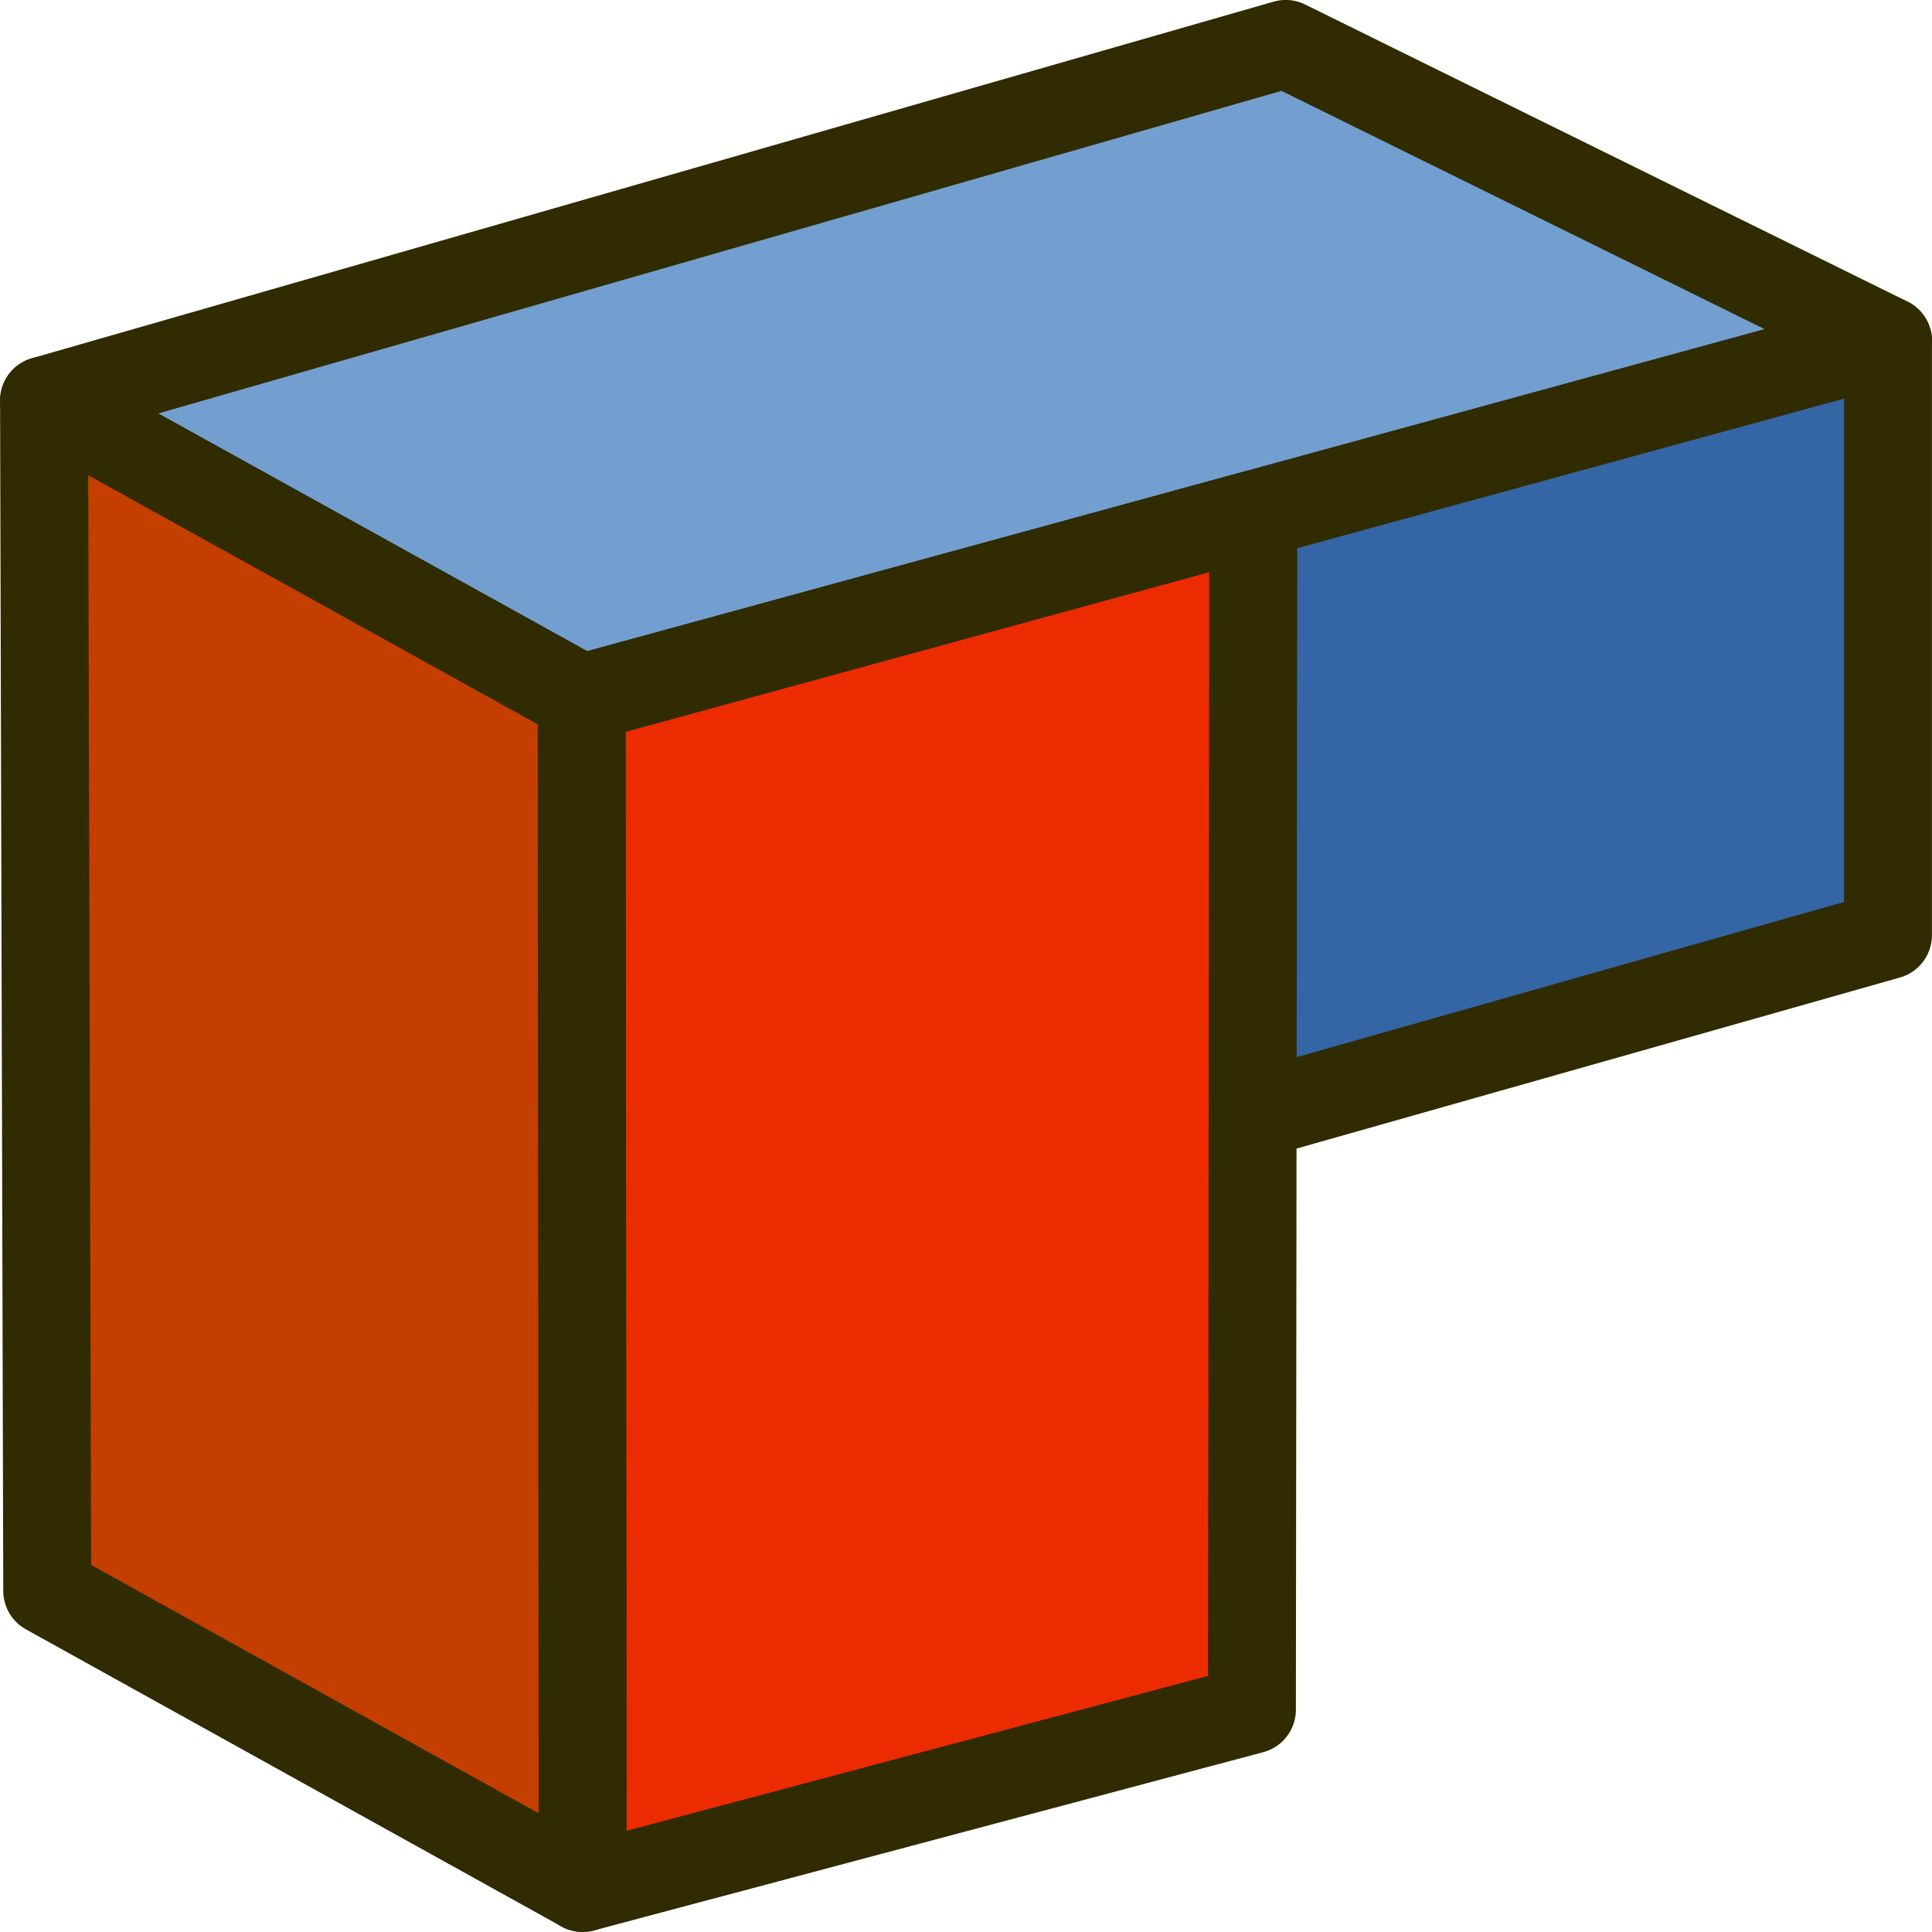
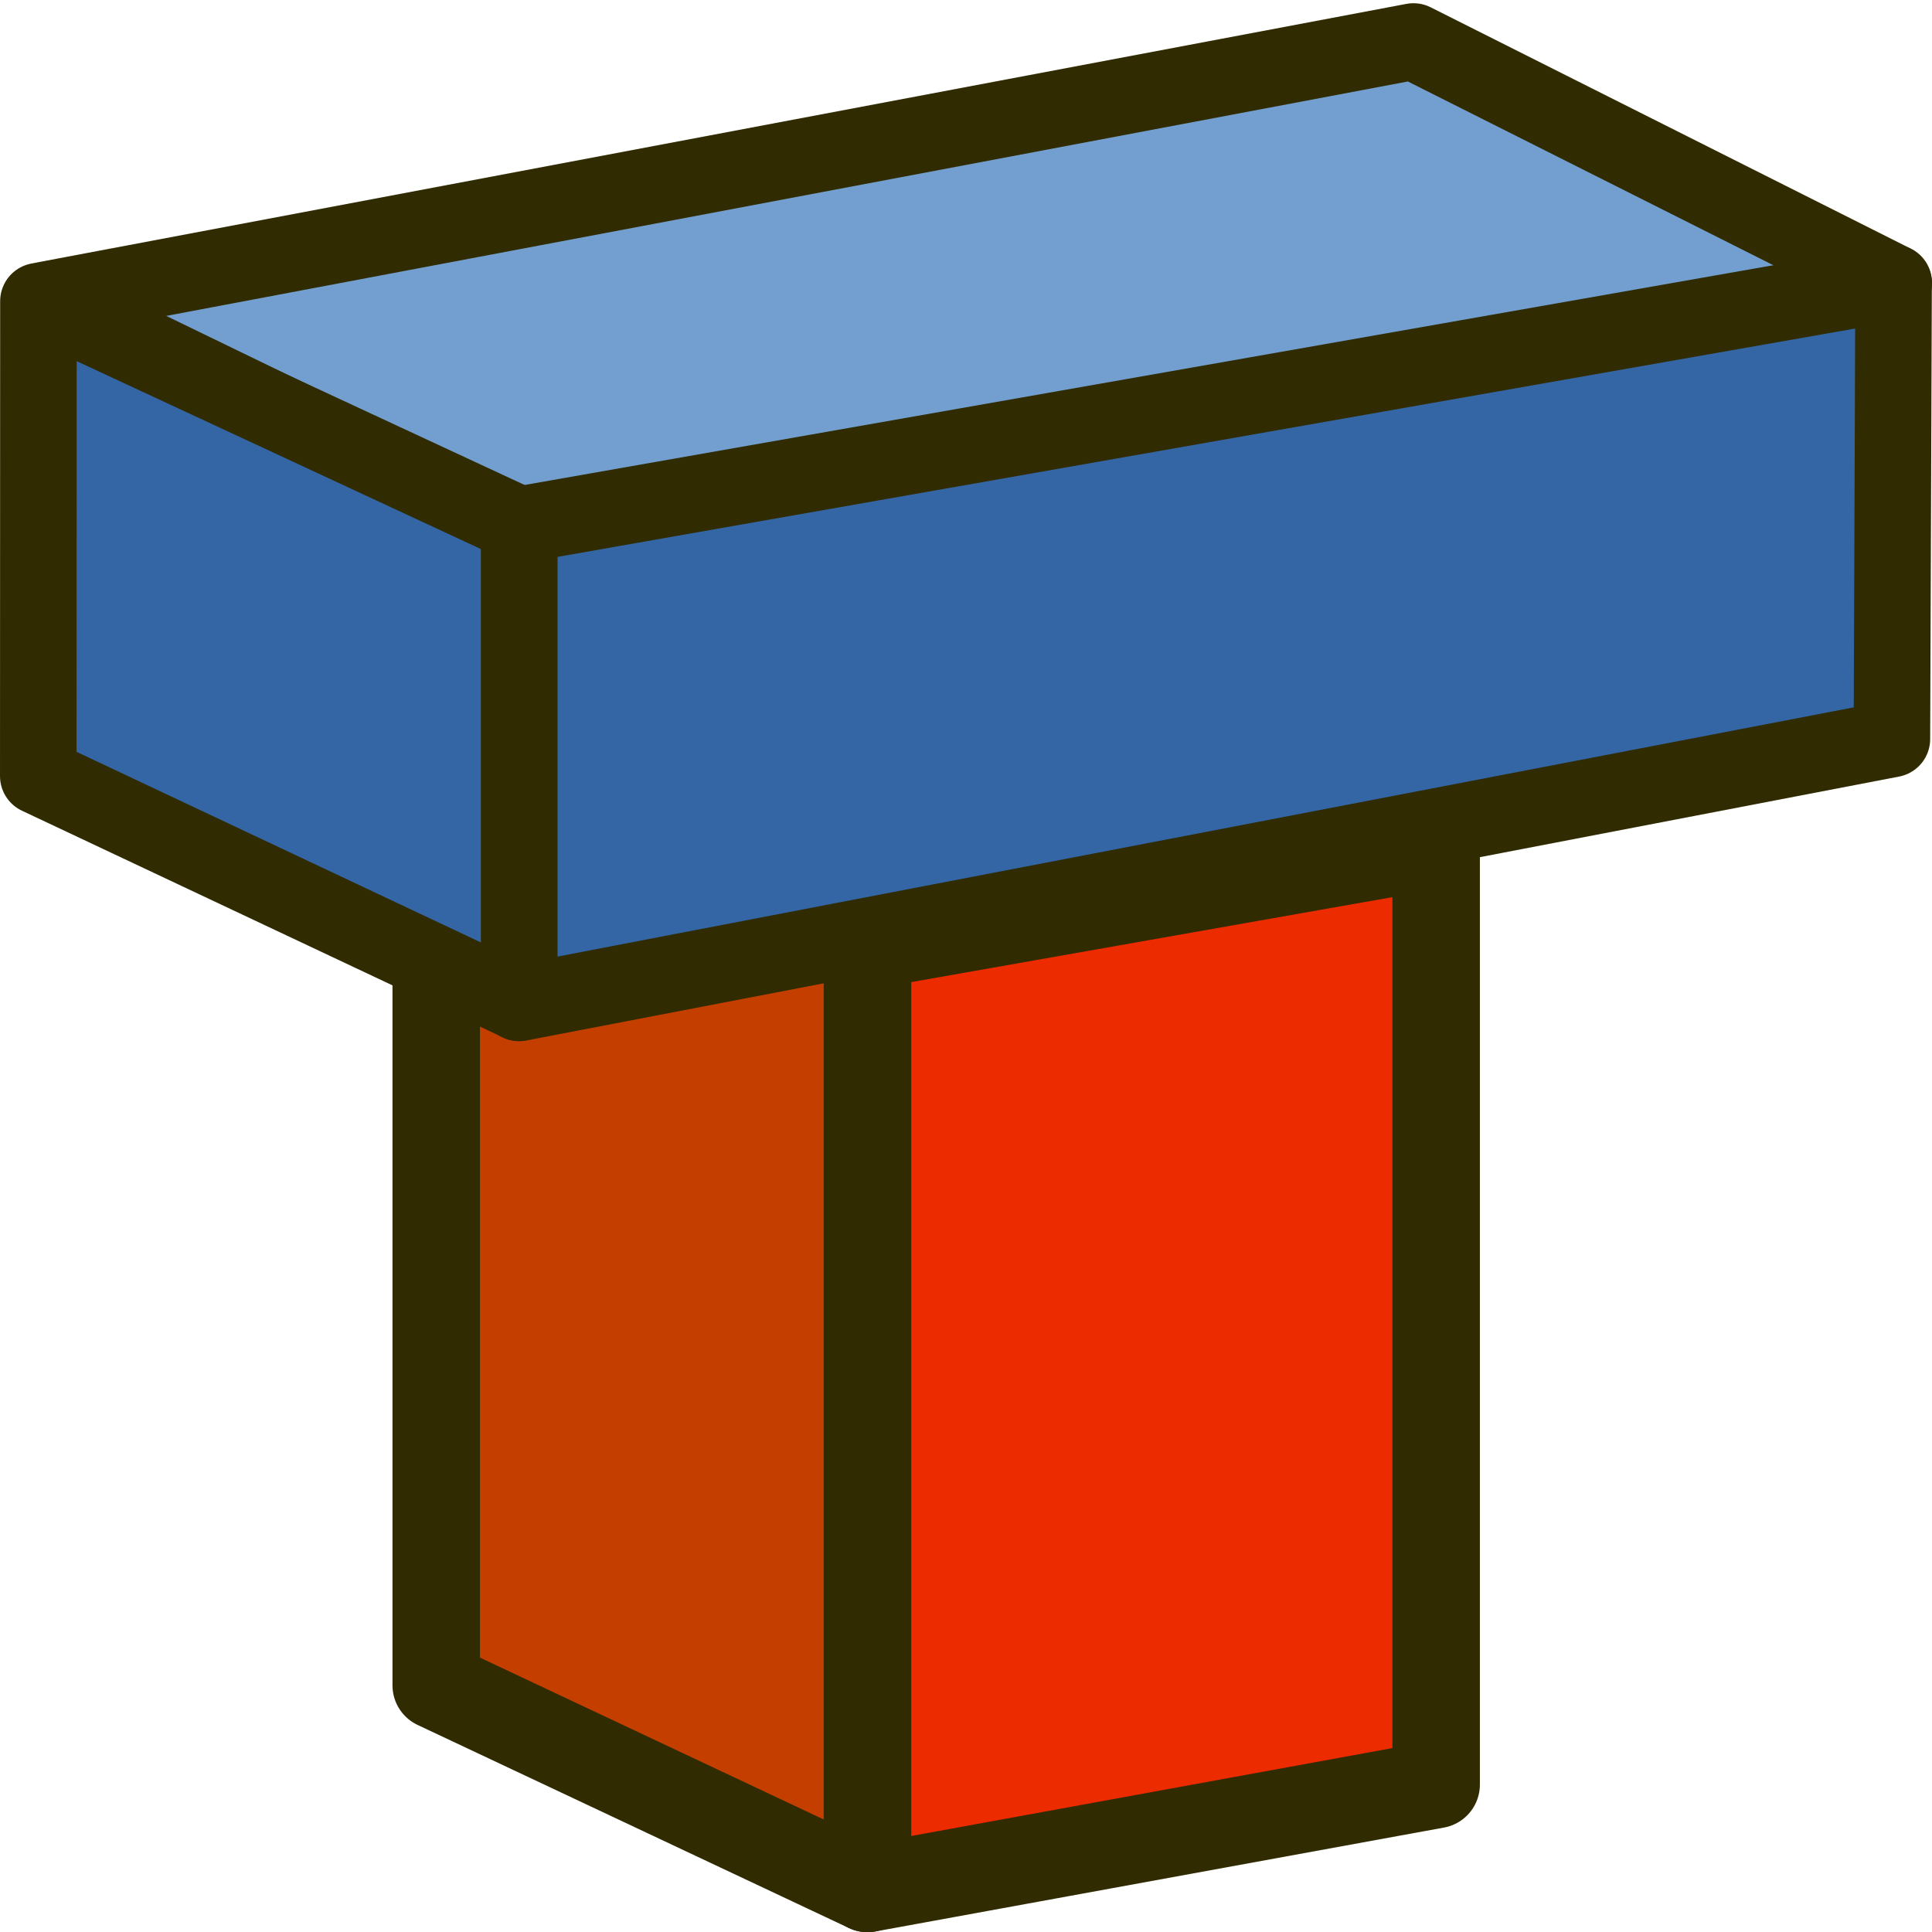
<svg xmlns="http://www.w3.org/2000/svg" width="48" height="48" viewBox="0 0 12.7 12.7" version="1.1" id="svg6658">
  <defs id="defs6655" />
  <g id="layer1" transform="translate(-102.9645,-110.1943)">
-     <path style="fill:#729fcf;fill-opacity:1;stroke:#302b00;stroke-width:0.578;stroke-linecap:round;stroke-linejoin:round;stroke-dasharray:none;stroke-opacity:1" d="m 103.254,112.827 8.162,-2.344 3.96,1.953 -8.588,2.349 -3.533,-1.958" id="path6420" />
-     <path style="fill:#3465a4;fill-opacity:1;stroke:#302b00;stroke-width:0.578;stroke-linecap:round;stroke-linejoin:round;stroke-dasharray:none;stroke-opacity:1" d="m 106.787,114.785 4.408,2.742 4.18,-1.185 v -3.906 z" id="path6422" />
-     <path style="fill:#ed2b00;fill-opacity:1;stroke:#302b00;stroke-width:0.578;stroke-linecap:round;stroke-linejoin:round;stroke-dasharray:none;stroke-opacity:1" d="m 106.787,114.785 0.007,7.82 4.4,-1.172 0.009,-7.856 z" id="path6424" />
-     <path style="fill:#c43e00;fill-opacity:1;stroke:#302b00;stroke-width:0.578;stroke-linecap:round;stroke-linejoin:round;stroke-dasharray:none;stroke-opacity:1" d="m 103.254,112.827 0.021,7.825 3.52,1.953 -0.007,-7.82 -3.534,-1.958" id="path6426" />
+     <path style="fill:#729fcf;fill-opacity:1;stroke:#302b00;stroke-width:0.503;stroke-linecap:round;stroke-linejoin:round;stroke-dasharray:none;stroke-opacity:1" d="m 112.256,110.467 3.157,1.587 -8.795,1.739 -3.355,-1.628 z" id="path6420" />
+     <path style="fill:#c43e00;fill-opacity:1;stroke:#302b00;stroke-width:0.575;stroke-linecap:round;stroke-linejoin:round;stroke-dasharray:none;stroke-opacity:1" d="m 105.832,121.273 2.835,1.335 2e-5,-6.293 -2.835,-1.331 z" id="path6426" />
+     <path style="fill:#3465a4;fill-opacity:1;stroke:#302b00;stroke-width:0.503;stroke-linecap:round;stroke-linejoin:round;stroke-dasharray:none;stroke-opacity:1" d="m 106.377,113.644 v 3.143 l 9.024,-1.735 0.011,-2.998 z" id="path6422" />
+     <path style="fill:#3465a4;fill-opacity:1;stroke:#302b00;stroke-width:0.503;stroke-linecap:round;stroke-linejoin:round;stroke-dasharray:none;stroke-opacity:1" d="m 103.217,112.174 -9.7e-4,3.122 3.161,1.49 v -3.143 z" id="path6422-3" />
+     <path style="fill:#ed2b00;fill-opacity:1;stroke:#302b00;stroke-width:0.575;stroke-linecap:round;stroke-linejoin:round;stroke-dasharray:none;stroke-opacity:1" d="m 108.667,116.409 v 6.199 l 3.738,-0.683 v -6.176 z" id="path6424" />
  </g>
</svg>
